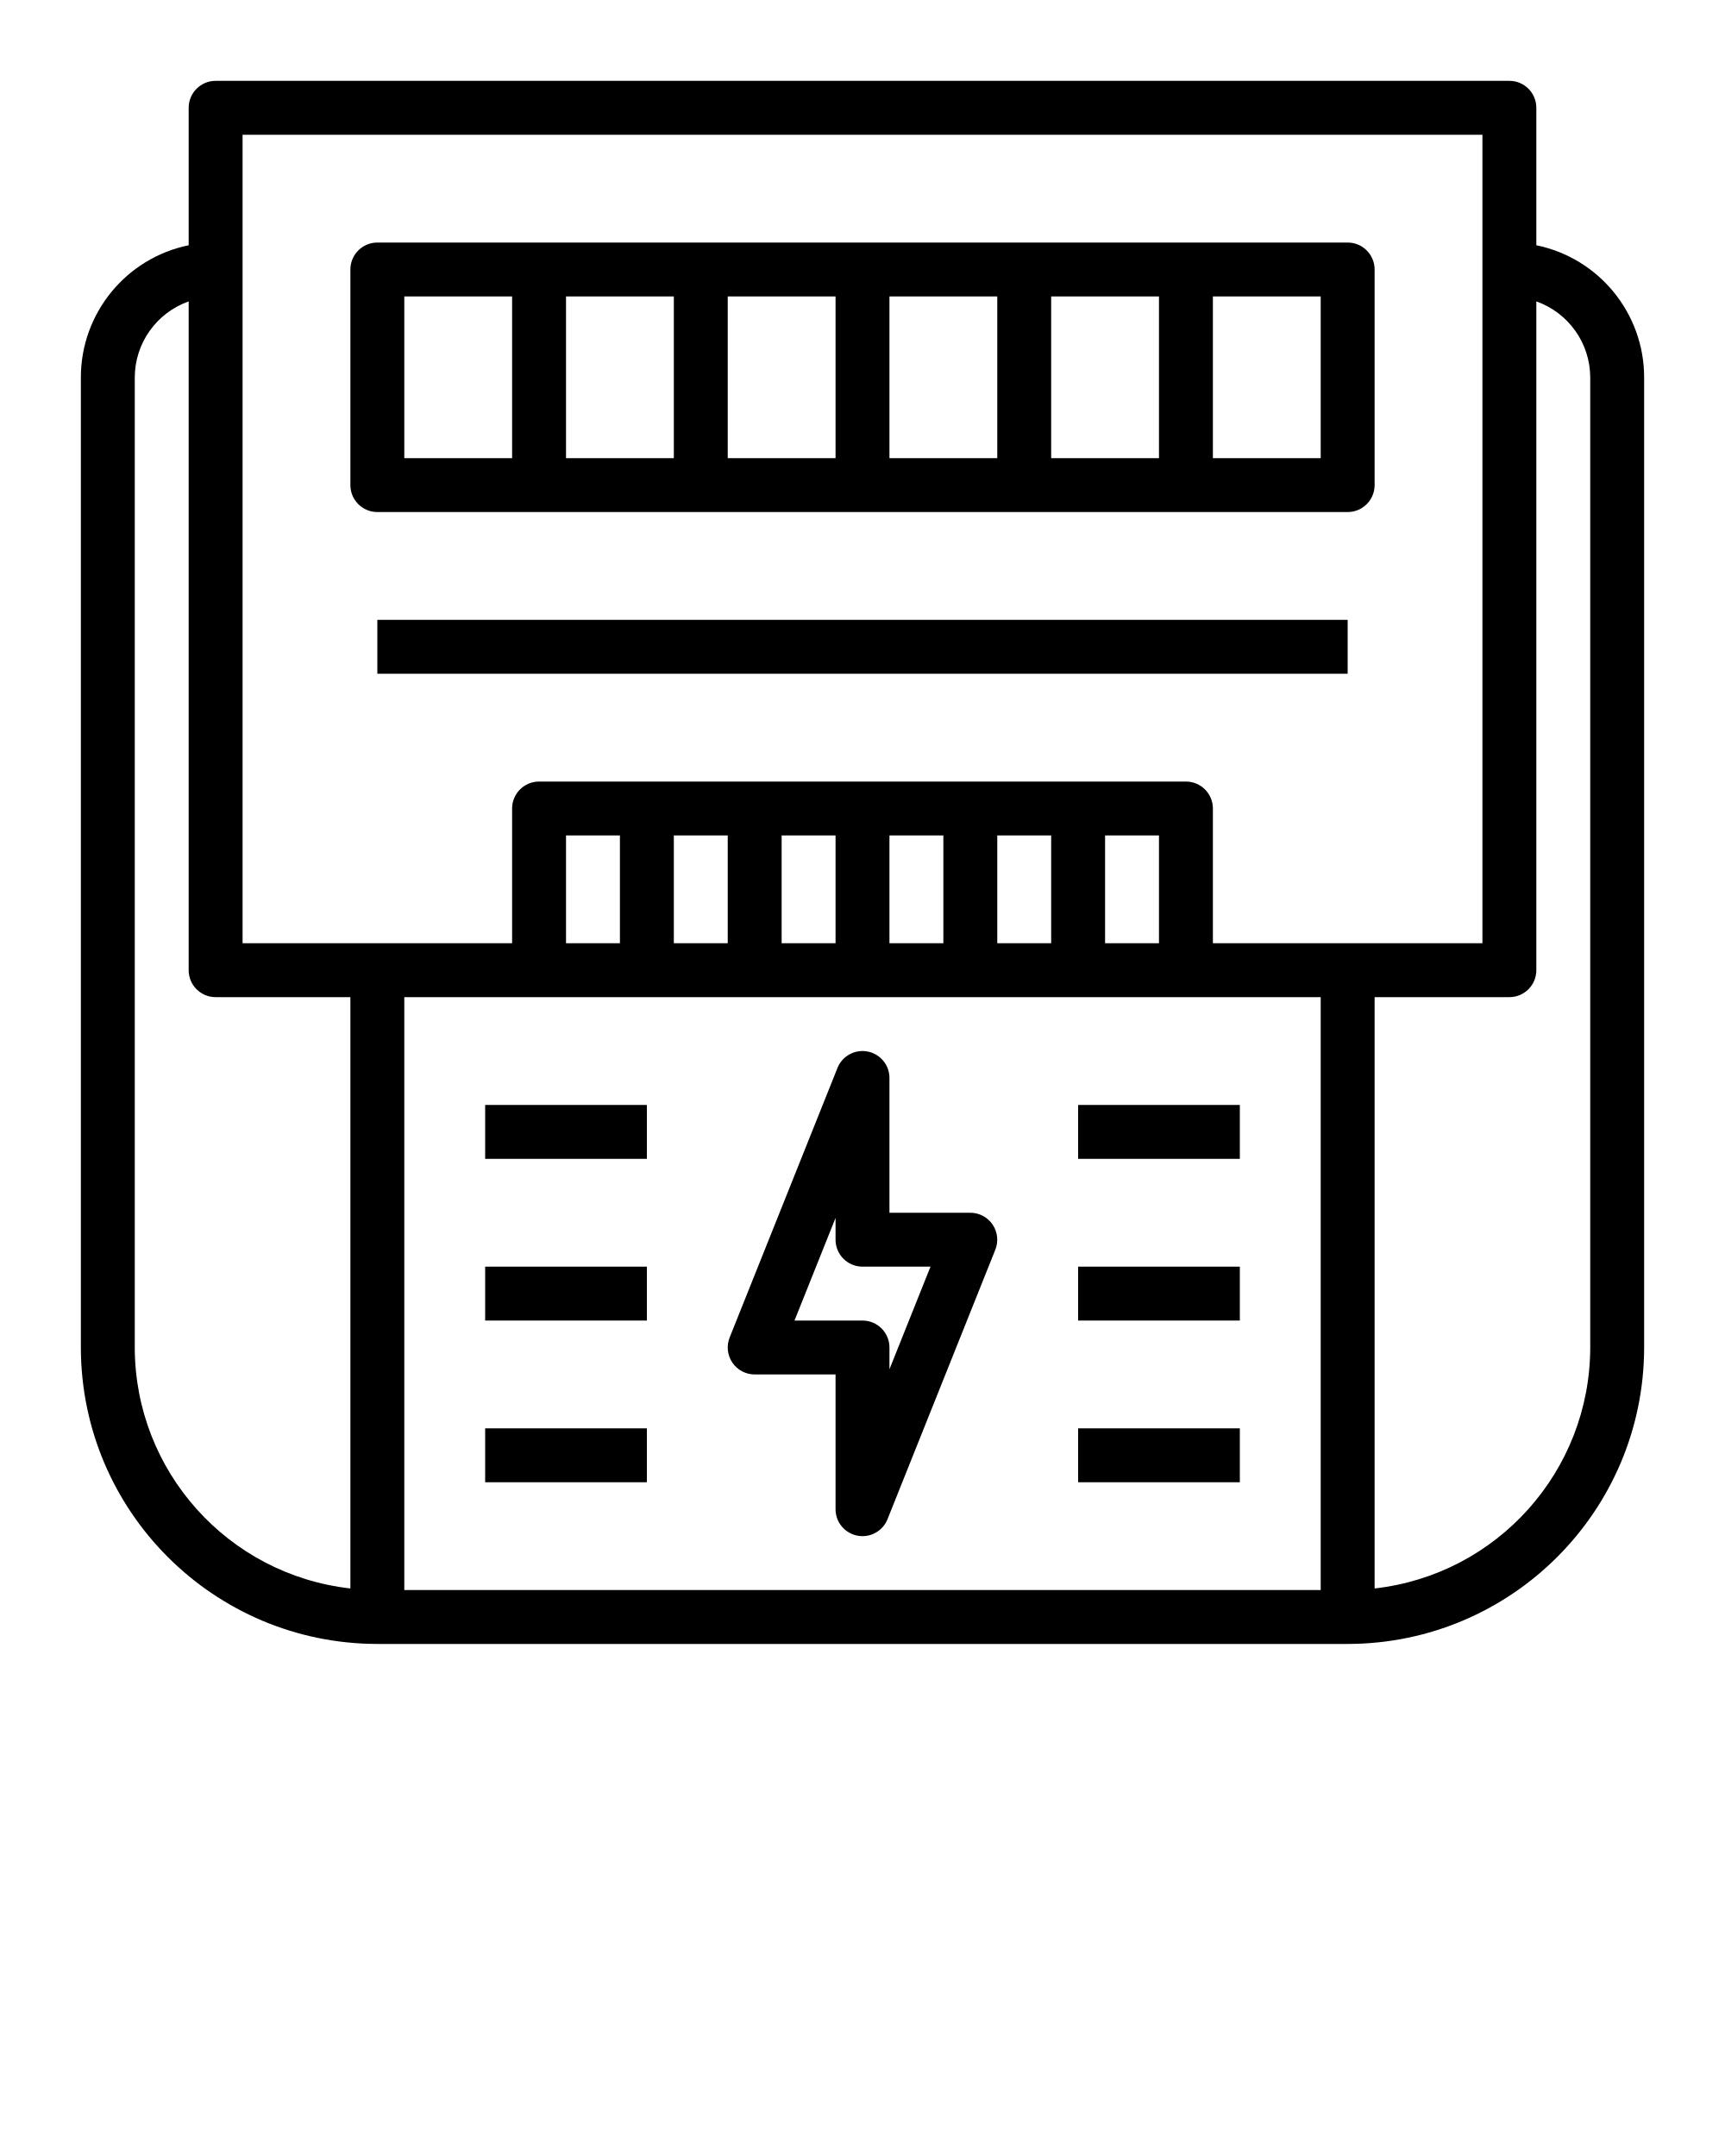
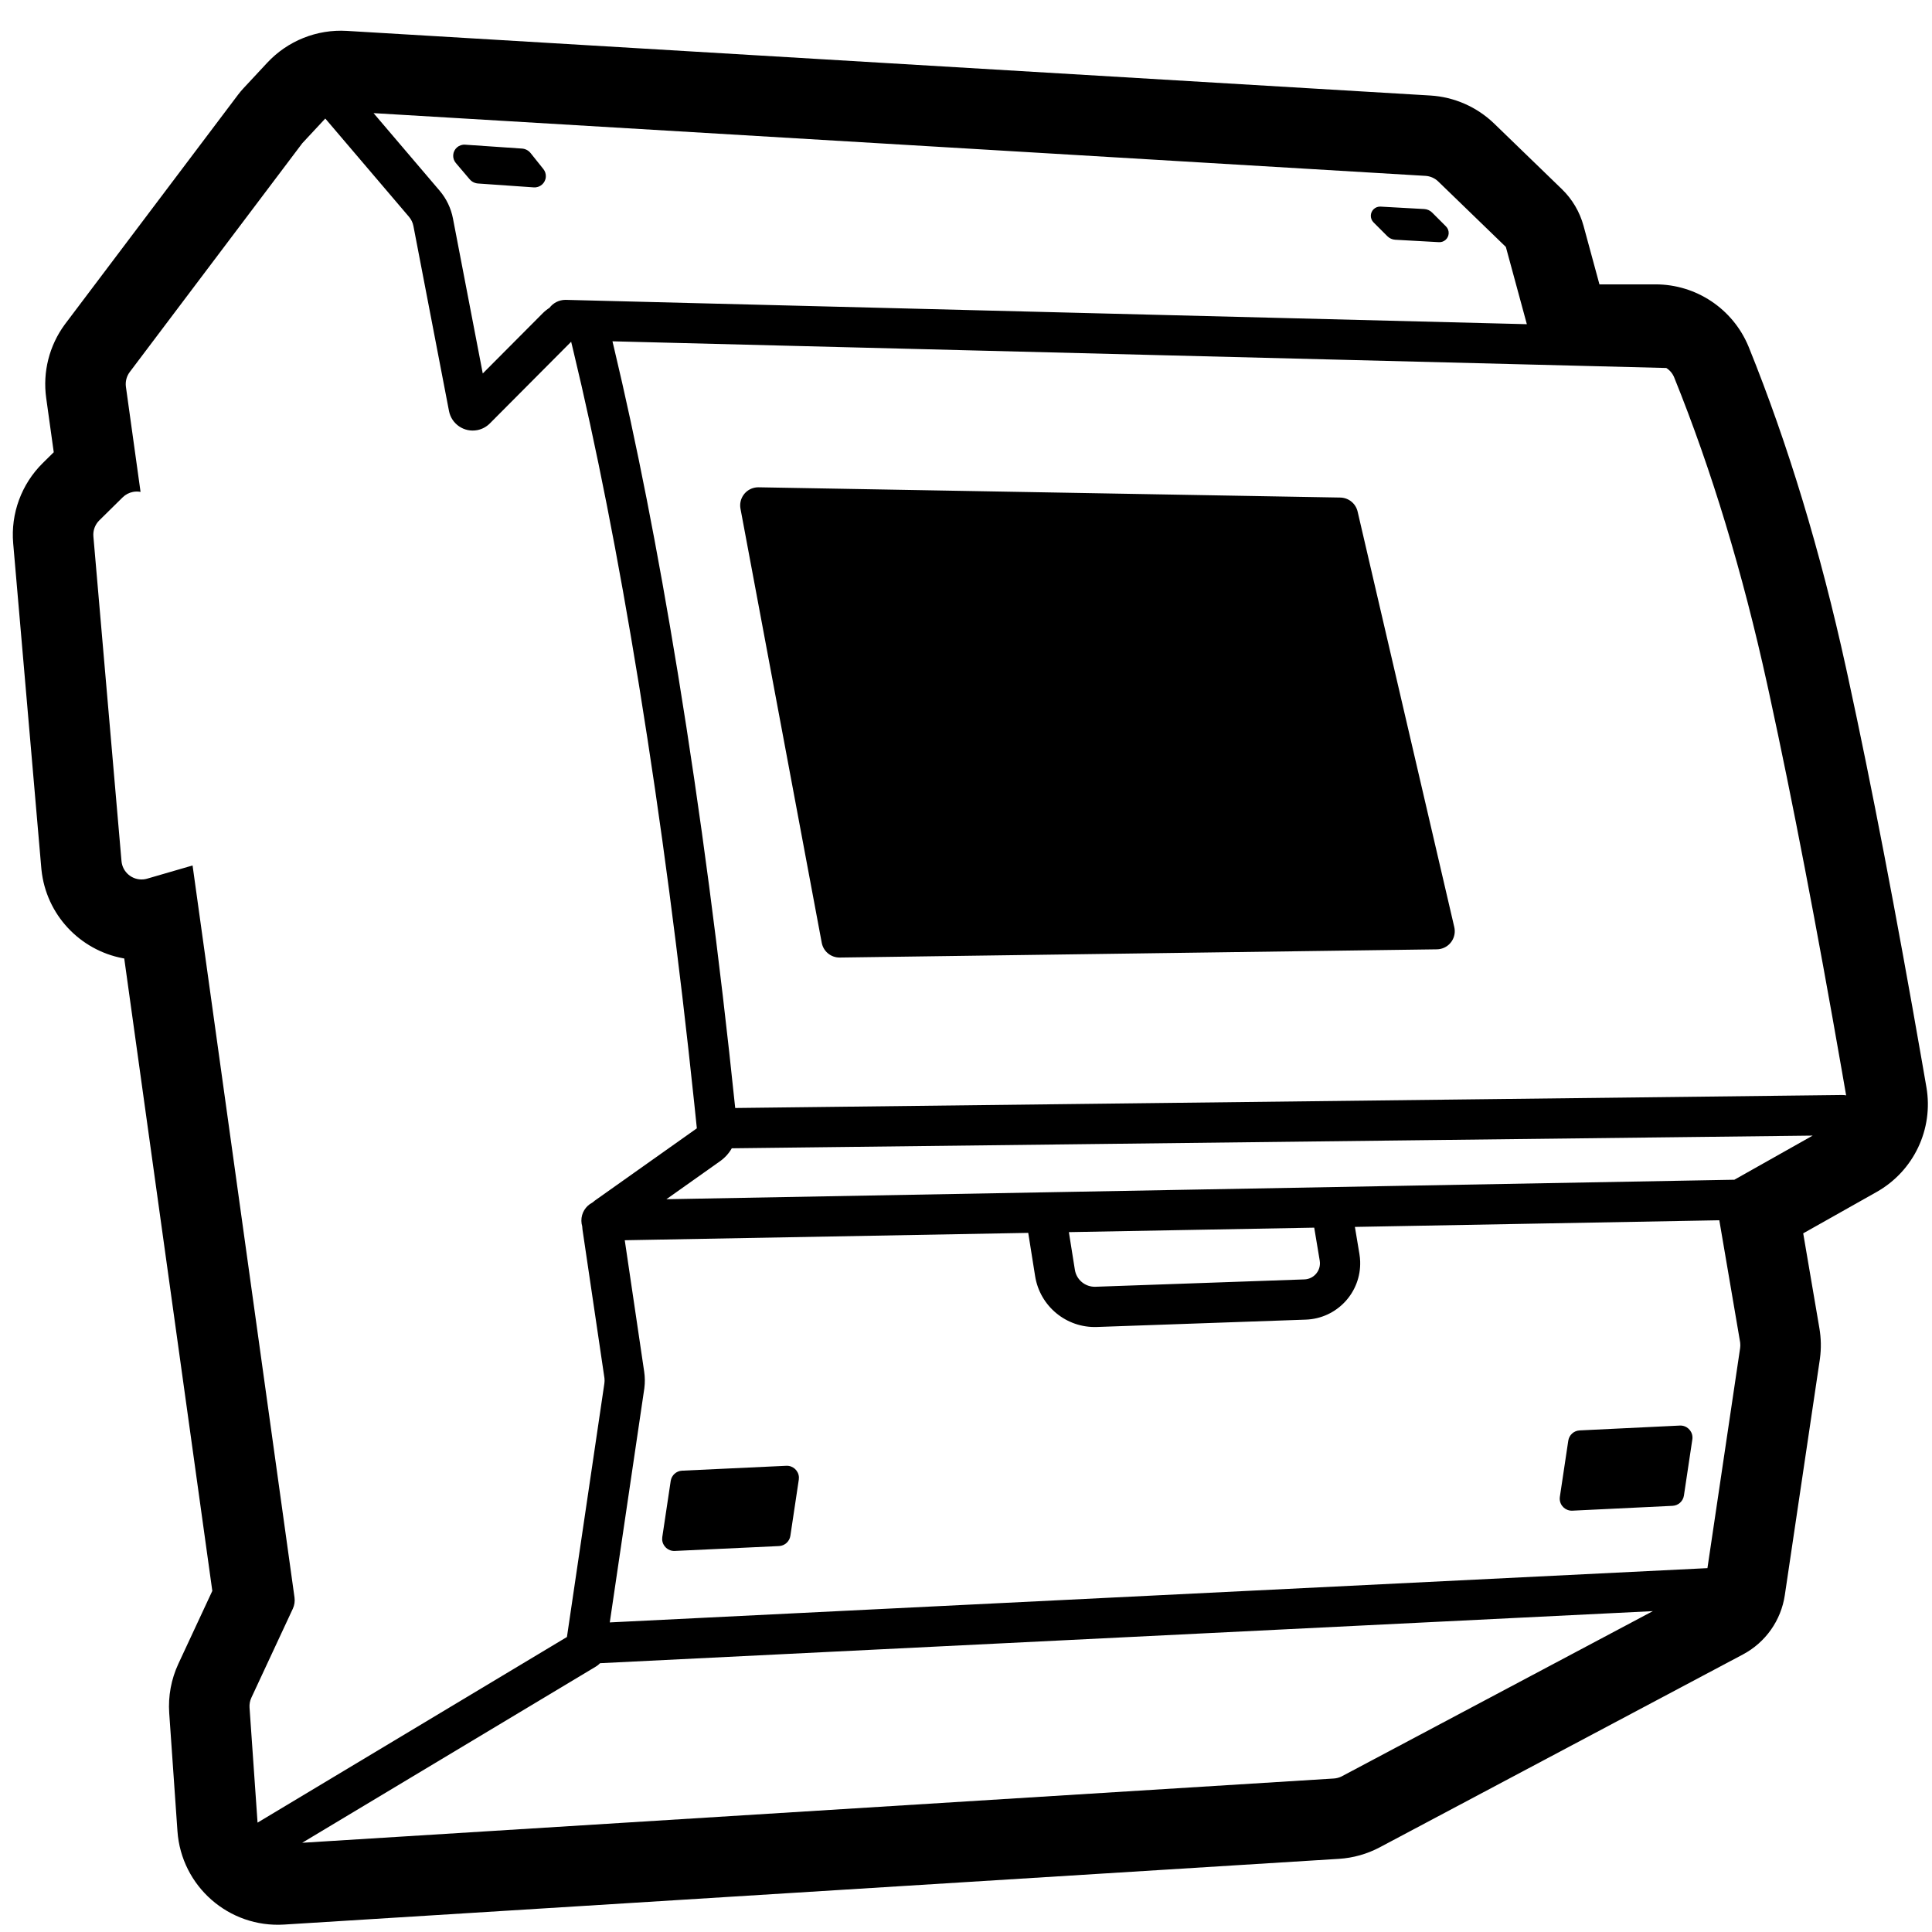
- <svg xmlns="http://www.w3.org/2000/svg" data-name="Layer 1" viewBox="0 0 64 80" x="0px" y="0px" version="1.1" id="svg70">
-   <defs id="defs74" />
-   <path d="M57,9.1V4a1,1,0,0,0-1-1H8A1,1,0,0,0,7,4V9.1A5.009,5.009,0,0,0,3,14V50A11.013,11.013,0,0,0,14,61H50A11.013,11.013,0,0,0,61,50V14A5.009,5.009,0,0,0,57,9.1ZM9,5H55V35H45V30a1,1,0,0,0-1-1H20a1,1,0,0,0-1,1v5H9ZM37,35V31h2v4Zm-4,0V31h2v4Zm-4,0V31h2v4Zm-4,0V31h2v4Zm-4,0V31h2v4Zm20-4h2v4H41ZM5,50V14a3,3,0,0,1,2-2.816V36a1,1,0,0,0,1,1h5V58.941A9.01,9.01,0,0,1,5,50Zm10,9V37H49V59Zm44-9a9.01,9.01,0,0,1-8,8.941V37h5a1,1,0,0,0,1-1V11.184A3,3,0,0,1,59,14Z" id="path46" />
-   <path d="M50,19a1,1,0,0,0,1-1V10a1,1,0,0,0-1-1H14a1,1,0,0,0-1,1v8a1,1,0,0,0,1,1Zm-1-2H45V11h4Zm-6,0H39V11h4Zm-6,0H33V11h4Zm-6,0H27V11h4Zm-6,0H21V11h4ZM15,11h4v6H15Z" id="path48" />
-   <rect x="14" y="23" width="36" height="2" id="rect50" />
-   <path d="M36,45H33V40a1,1,0,0,0-1.929-.371l-4,10A1,1,0,0,0,28,51h3v5a1,1,0,0,0,.811.982A1.019,1.019,0,0,0,32,57a1,1,0,0,0,.928-.629l4-10A1,1,0,0,0,36,45Zm-3,5.808V50a1,1,0,0,0-1-1H29.477L31,45.192V46a1,1,0,0,0,1,1h2.523Z" id="path52" />
-   <rect x="40" y="41" width="6" height="2" id="rect54" />
-   <rect x="40" y="47" width="6" height="2" id="rect56" />
-   <rect x="40" y="53" width="6" height="2" id="rect58" />
-   <rect x="18" y="41" width="6" height="2" id="rect60" />
-   <rect x="18" y="47" width="6" height="2" id="rect62" />
-   <rect x="18" y="53" width="6" height="2" id="rect64" />
+ <svg xmlns="http://www.w3.org/2000/svg" version="1.1" width="960px" height="960px" viewBox="0 0 960.0 960.0">
+   <defs>
+     <clipPath id="i0">
+       <path d="M960,0 L960,960 L0,960 L0,0 L960,0 Z" />
+     </clipPath>
+     <clipPath id="i1">
+       <path d="M165.978,0.089 L704.313,32.194 C716.244,32.906 727.526,37.868 736.113,46.181 L769.706,78.701 C774.875,83.705 778.598,90.01 780.485,96.952 L788.388,126.038 L816.276,126.039 C836.441,126.044 854.607,138.159 862.386,156.735 L862.619,157.3 C882.101,205.501 898.164,258.515 910.848,316.338 L911.924,321.265 C923.542,374.686 935.81,438.509 948.743,512.776 L950.854,524.957 C954.446,545.782 944.557,566.613 926.133,577.012 L889.636,597.577 L897.684,644.745 C898.529,649.695 898.623,654.742 897.964,659.717 L897.854,660.502 L880.493,777.371 C878.626,789.934 870.905,800.864 859.688,806.821 L679.241,902.647 C672.947,905.99 666.012,907.948 658.899,908.391 L134.795,941.043 C107.378,942.751 83.718,922.02 81.807,894.617 L77.722,836.019 C77.133,827.568 78.701,819.107 82.277,811.429 L99.129,775.25 L55.369,461.003 L54.622,460.868 C33.417,456.847 16.539,439.312 14.229,416.871 L14.151,416.048 L0.187,254.736 C-1.098,239.901 4.297,225.265 14.903,214.812 L20.34,209.452 L16.585,182.483 C14.787,169.569 18.105,156.472 25.816,145.979 L26.187,145.481 L111.912,31.811 C112.744,30.709 113.632,29.65 114.573,28.639 L126.406,15.929 C136.573,5.01 151.085,-0.799 165.978,0.089 Z M814.923,785.302 L291.802,811.17 C291.184,811.823 290.474,812.395 289.688,812.867 L143.792,900.405 L656.412,868.469 C657.705,868.388 658.969,868.057 660.134,867.495 L660.48,867.32 L814.923,785.302 Z M155.263,43.635 L143.848,55.896 L58.123,169.566 C56.528,171.681 55.837,174.342 56.203,176.966 L63.471,229.161 C62.266,228.931 60.999,228.921 59.721,229.166 C57.78,229.538 55.992,230.478 54.584,231.865 L42.981,243.301 C40.86,245.392 39.781,248.319 40.037,251.286 L54.002,412.598 C54.479,418.1 59.325,422.175 64.828,421.698 L65.218,421.657 C65.738,421.591 66.251,421.485 66.754,421.339 L89.319,414.784 L139.97,778.508 C140.235,780.418 139.944,782.363 139.13,784.11 L118.536,828.319 C117.821,829.855 117.508,831.547 117.625,833.237 L121.609,890.39 L275.341,798.15 L293.939,672.161 C294.062,671.331 294.079,670.489 293.992,669.655 L293.939,669.239 L283.071,595.714 C282.989,595.155 282.938,594.596 282.919,594.039 C282.672,593.201 282.532,592.315 282.515,591.398 C282.444,587.466 284.653,584.022 287.924,582.329 C288.339,581.958 288.778,581.608 289.239,581.281 L339.888,545.398 L339.467,541.304 L338.617,533.129 C331.057,461.056 322.024,392.513 311.521,327.501 L310.925,323.825 C300.783,261.509 289.904,206.263 278.294,158.102 L277.433,154.548 L237.019,195.147 C235.415,196.759 233.387,197.88 231.174,198.383 L230.781,198.465 C224.273,199.716 217.983,195.455 216.731,188.947 L199.058,97.051 C198.732,95.354 197.971,93.77 196.85,92.455 L155.263,43.635 Z M847.948,591.079 L666.877,594.384 L669.125,607.867 C669.324,609.064 669.446,610.272 669.488,611.485 C670.033,626.939 657.946,639.909 642.491,640.453 L538.66,644.109 C523.52,644.642 510.358,633.803 507.977,618.841 L504.558,597.346 L304.07,601.005 L313.724,666.314 C314.123,669.013 314.152,671.753 313.81,674.458 L313.725,675.082 L296.627,790.905 L842.049,763.936 L858.288,654.625 C858.424,653.71 858.432,652.781 858.313,651.865 L858.254,651.473 L847.948,591.079 Z M390.608,718.792 C390.626,719.183 390.606,719.575 390.548,719.963 L386.363,747.865 C385.938,750.697 383.571,752.834 380.71,752.968 L328.93,755.395 C325.62,755.55 322.811,752.993 322.656,749.683 C322.638,749.291 322.658,748.899 322.716,748.512 L326.901,720.61 C327.326,717.778 329.693,715.641 332.554,715.507 L384.334,713.079 C387.644,712.924 390.453,715.482 390.608,718.792 Z M834.606,698.794 C834.625,699.188 834.605,699.584 834.546,699.974 L830.362,727.872 C829.937,730.701 827.575,732.837 824.718,732.975 L774.941,735.384 C771.631,735.544 768.818,732.991 768.658,729.681 C768.639,729.286 768.659,728.891 768.717,728.501 L772.902,700.603 C773.327,697.774 775.689,695.638 778.546,695.5 L828.323,693.091 C831.633,692.931 834.446,695.484 834.606,698.794 Z M646.663,594.753 L524.75,596.978 L527.729,615.698 C528.522,620.686 532.91,624.299 537.957,624.121 L641.787,620.465 C646.203,620.31 649.656,616.604 649.501,612.189 C649.489,611.842 649.454,611.497 649.397,611.155 L646.663,594.753 Z M894.344,549.01 L357.254,555.318 C355.833,557.807 353.87,560.003 351.451,561.717 L324.761,580.624 L855.429,570.94 L894.344,549.01 Z M297.957,154.331 L298.636,157.165 C309.889,204.35 320.438,258.055 330.286,318.29 L330.665,320.612 C341.693,388.373 351.122,459.933 358.952,535.295 L908.944,528.837 C909.635,528.829 910.311,528.892 910.964,529.017 L908.956,517.455 C896.274,444.761 884.255,382.289 872.897,330.039 L871.777,324.909 C859.558,269.207 844.144,218.334 825.533,172.289 C824.731,170.307 823.34,168.684 821.61,167.589 L297.957,154.331 Z M370.582,226.872 L659.615,231.971 C663.74,232.044 667.287,234.912 668.222,238.93 L716.258,445.412 C717.385,450.254 714.373,455.091 709.532,456.218 C708.904,456.364 708.261,456.442 707.616,456.451 L410.92,460.536 C406.542,460.596 402.756,457.496 401.95,453.192 L361.577,237.528 C360.662,232.642 363.881,227.94 368.767,227.025 C369.365,226.913 369.973,226.862 370.582,226.872 Z M179.248,40.95 L212.075,79.485 C215.437,83.432 217.719,88.183 218.698,93.274 L233.515,170.318 L263.255,140.443 C264.312,139.38 265.458,138.461 266.67,137.685 C268.496,135.287 271.379,133.744 274.605,133.737 L274.885,133.741 L752.315,145.827 L741.884,107.441 L708.292,74.921 C706.574,73.258 704.318,72.266 701.931,72.123 L179.248,40.95 Z M679.418,87.397 L679.634,87.404 L701.343,88.61 C702.817,88.692 704.209,89.314 705.253,90.358 L712.132,97.237 C713.056,98.161 713.543,99.435 713.47,100.74 C713.329,103.272 711.162,105.211 708.63,105.071 L686.921,103.865 C685.447,103.783 684.055,103.16 683.011,102.116 L676.132,95.237 C675.208,94.313 674.721,93.04 674.794,91.735 C674.931,89.275 676.98,87.375 679.418,87.397 Z M224.726,56.63 L253.002,58.558 C254.678,58.672 256.229,59.484 257.279,60.796 L263.632,68.737 C264.512,69.838 264.947,71.23 264.849,72.636 C264.633,75.729 261.95,78.062 258.857,77.846 L231.151,75.913 C229.54,75.801 228.042,75.044 226.997,73.814 L220.132,65.737 C219.197,64.638 218.729,63.216 218.827,61.776 C219.035,58.726 221.676,56.422 224.726,56.63 Z" />
+     </clipPath>
+   </defs>
+   <g clip-path="url(#i0)">
+     <g transform="translate(6.368031 15.26264)">
+       <g clip-path="url(#i1)">
+         <polygon points="2.77555756e-17,0 951.584,0 951.584,941.141 2.77555756e-17,941.141 2.77555756e-17,0" stroke="none" fill="#000000" />
+       </g>
+     </g>
+   </g>
</svg>
